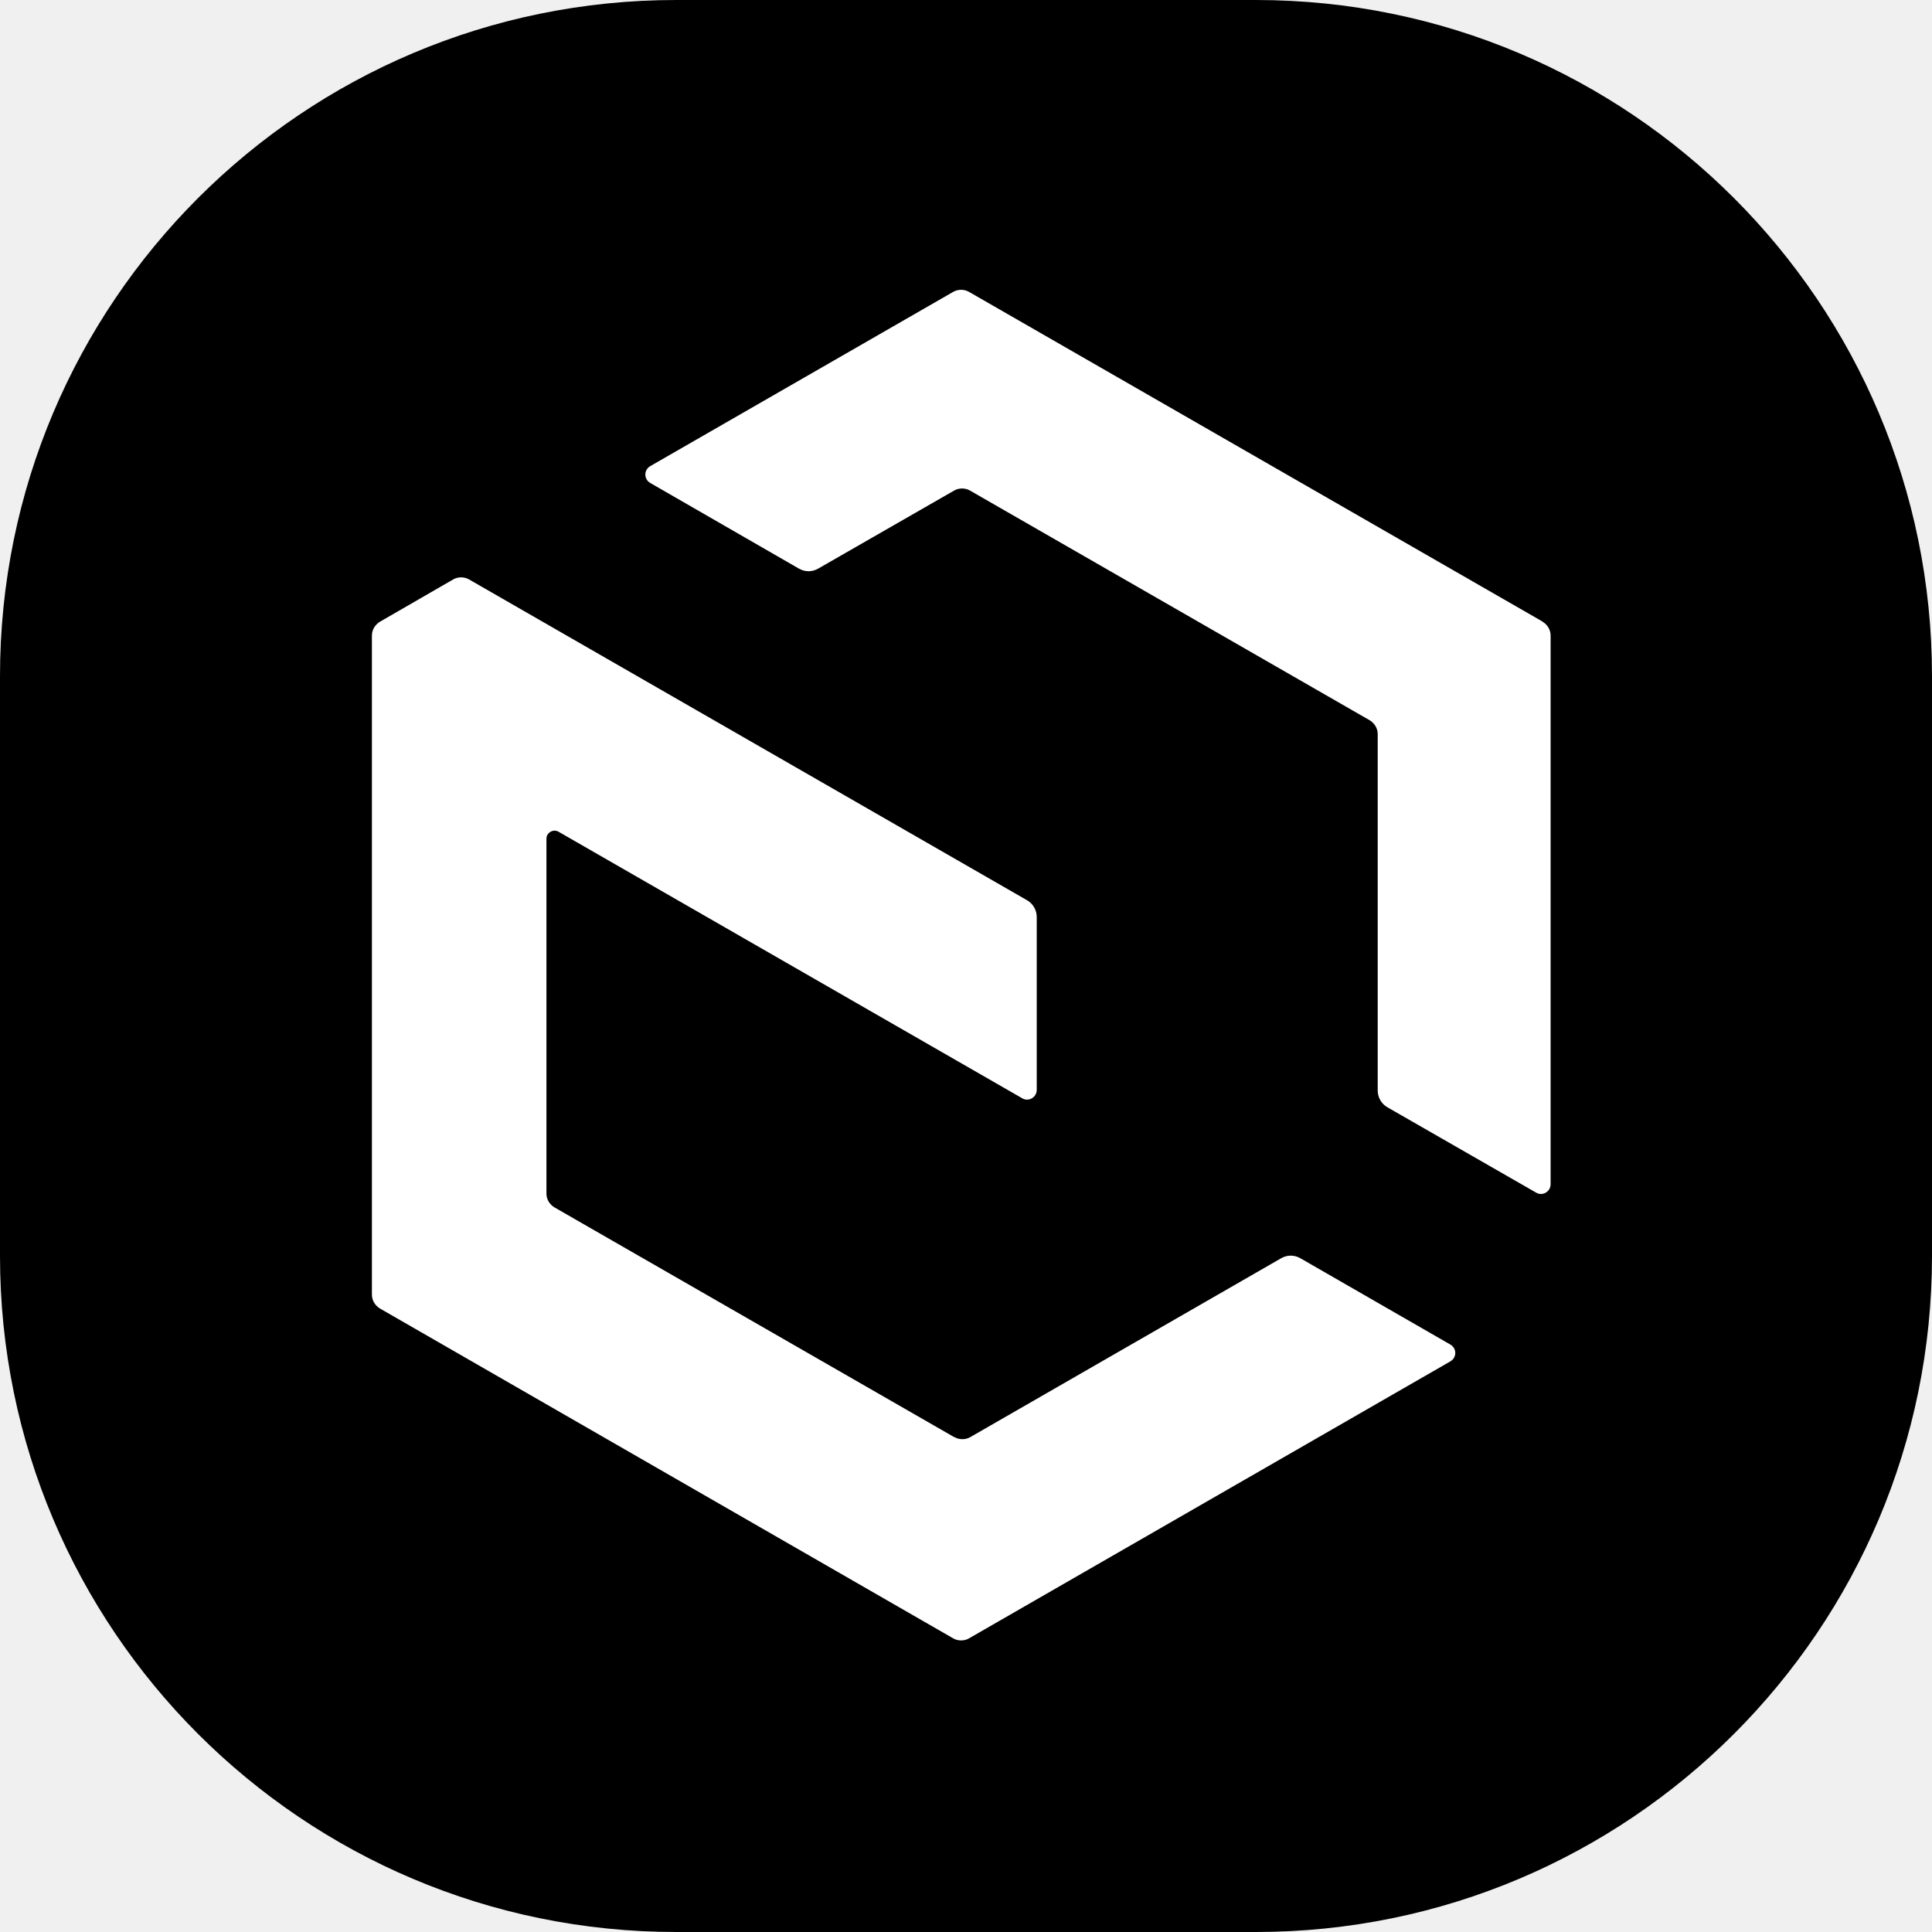
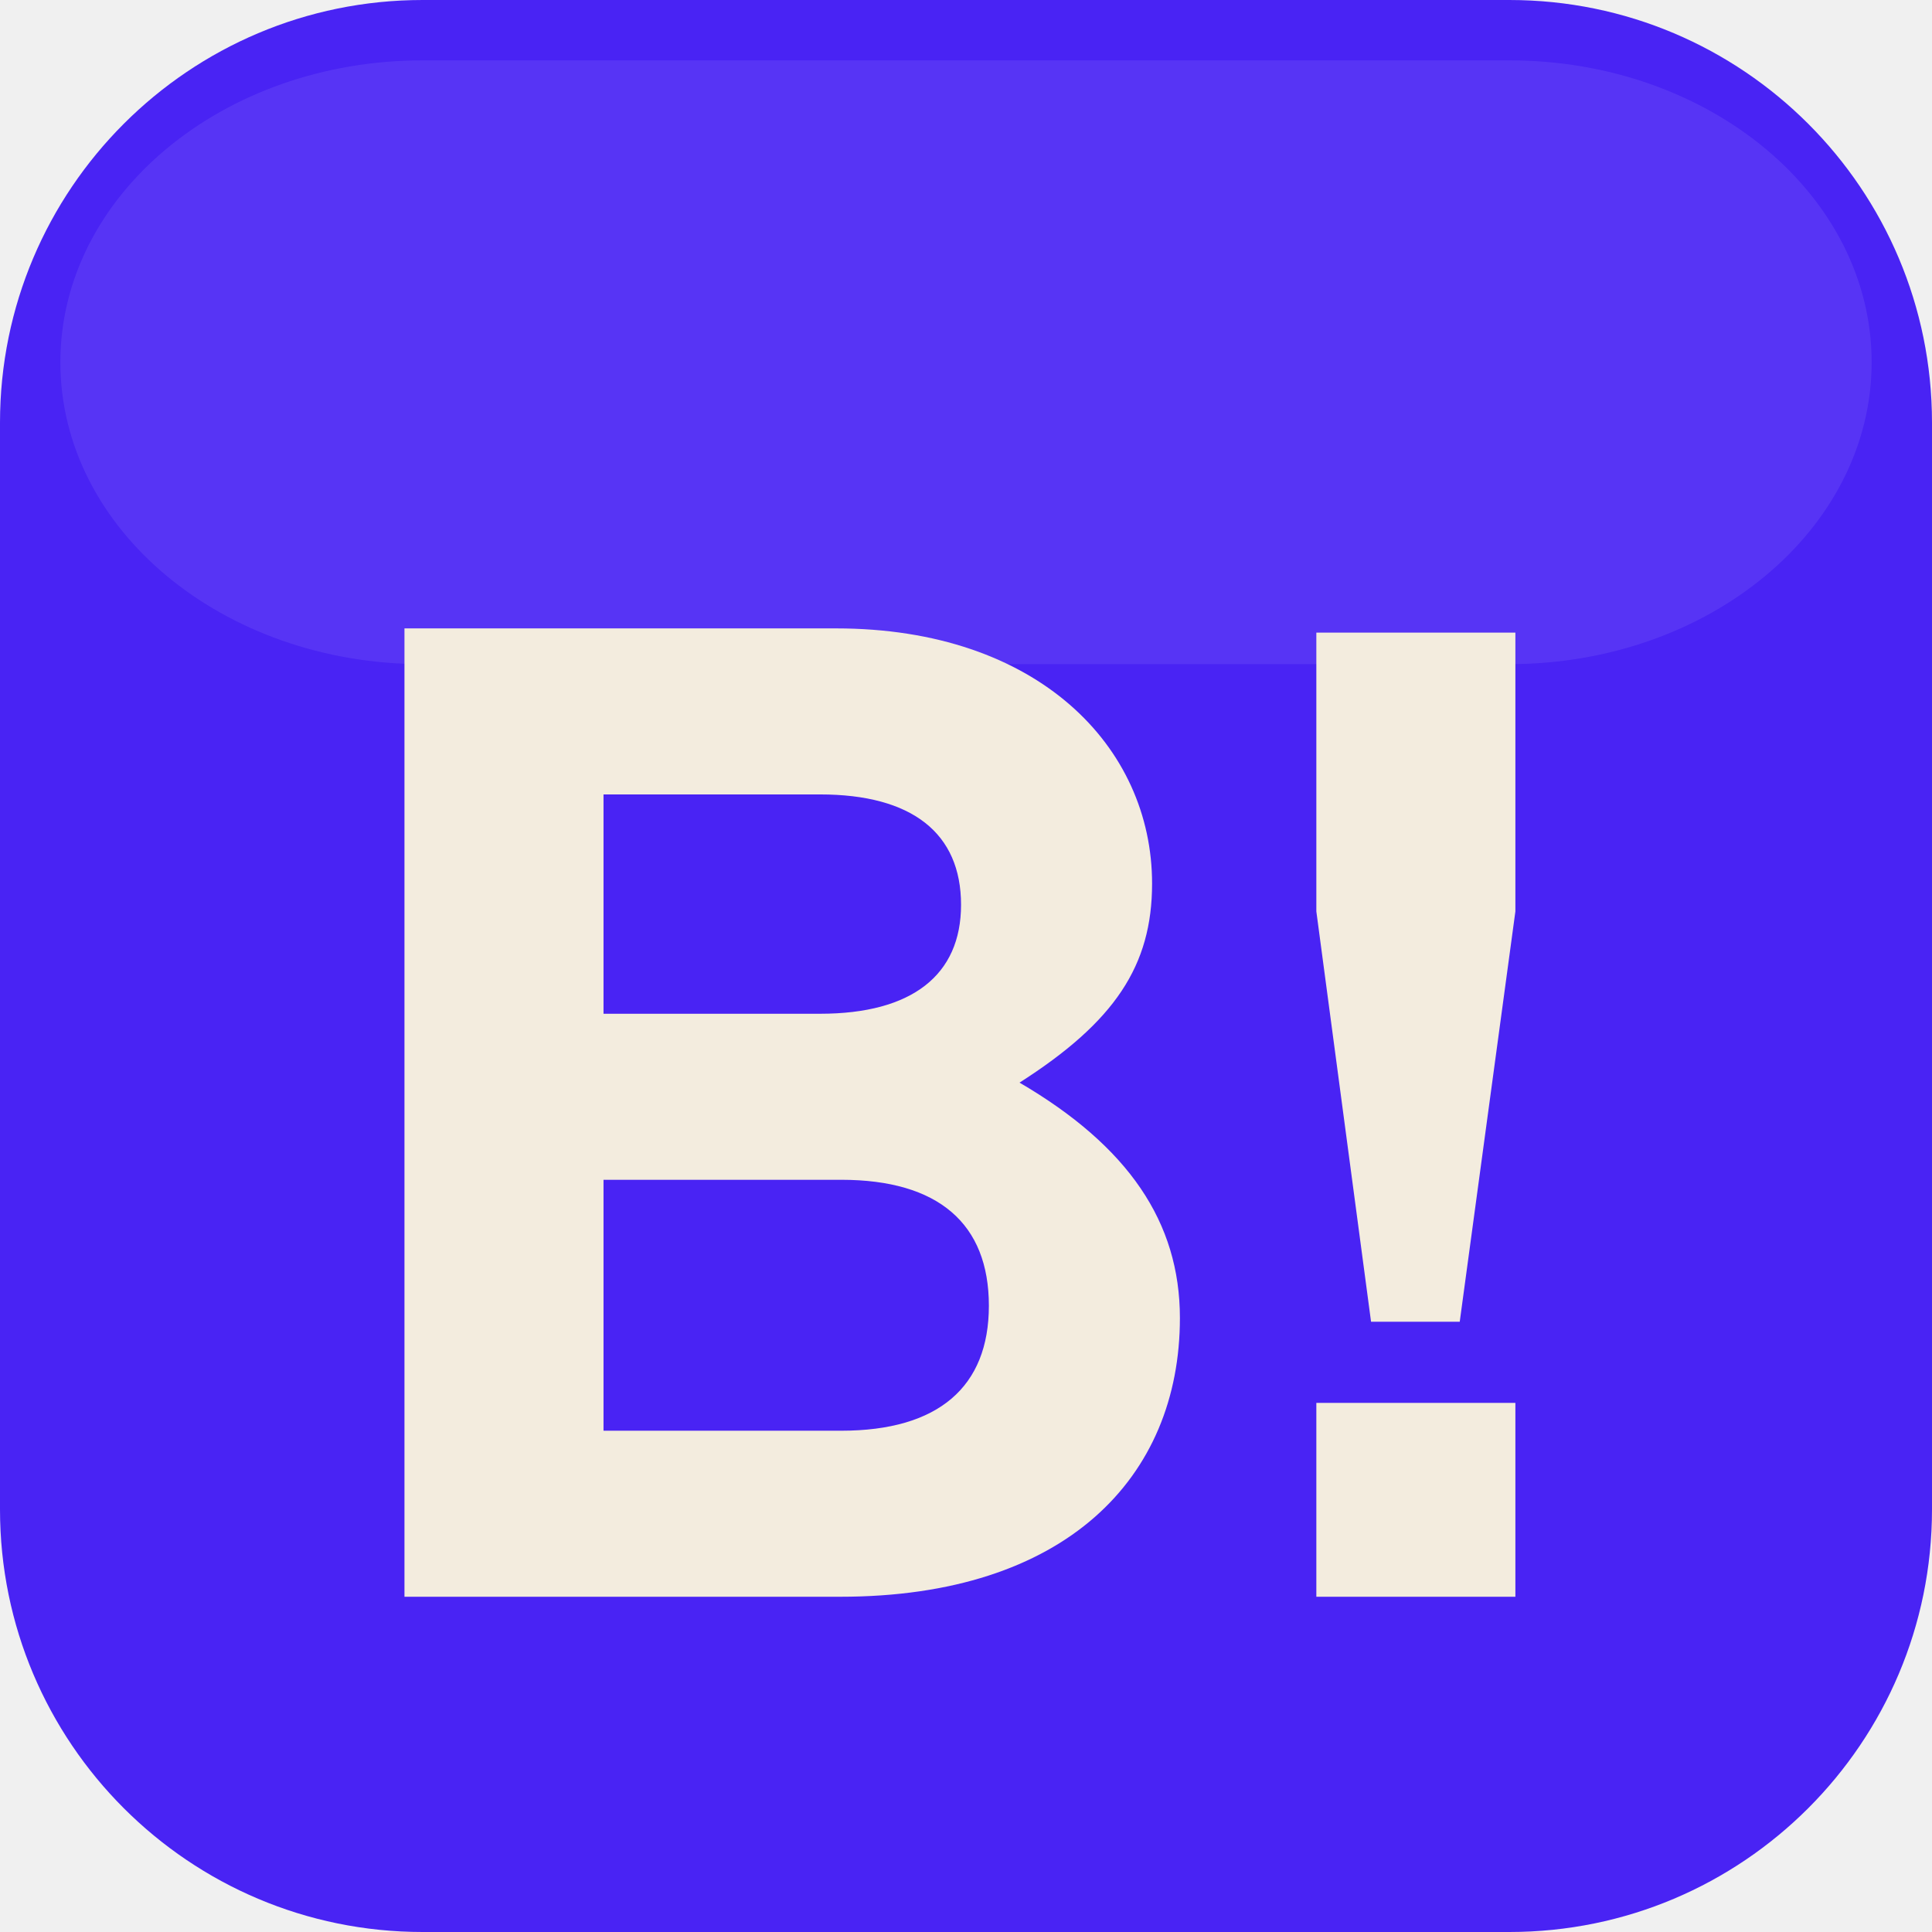
- <svg xmlns="http://www.w3.org/2000/svg" version="1.1" width="1000" height="1000">
-   <style>
-     #light-icon {
-       display: inline;
-     }
-     #dark-icon {
-       display: none;
-     }
- 
-     @media (prefers-color-scheme: dark) {
-       #light-icon {
-         display: none;
-       }
-       #dark-icon {
-         display: inline;
-       }
-     }
-   </style>
-   <g id="light-icon">
-     <svg version="1.1" width="1000" height="1000">
-       <g clip-path="url(#SvgjsClipPath1059)">
-         <rect width="1000" height="1000" fill="#000000" />
-         <g transform="matrix(5,0,0,5,192.5,150)">
-           <svg version="1.1" width="123" height="140">
-             <svg width="123" height="140" viewBox="0 0 123 140" fill="none">
-               <path d="M60.257 118.758L18.904 94.992C18.402 94.692 18.067 94.158 18.067 93.558V56.825C18.067 56.192 18.77 55.792 19.305 56.092L67.316 83.692C67.986 84.092 68.822 83.592 68.822 82.825V64.925C68.822 64.225 68.454 63.558 67.818 63.192L10.071 29.992C9.569 29.692 8.9 29.692 8.398 29.992L0.836 34.358C0.335 34.658 0 35.192 0 35.792V104.025C0 104.625 0.335 105.158 0.836 105.458L60.157 139.592C60.658 139.892 61.328 139.892 61.829 139.592L111.647 110.925C112.317 110.525 112.317 109.592 111.647 109.192L96.123 100.258C95.487 99.892 94.751 99.892 94.116 100.258L61.963 118.758C61.461 119.058 60.792 119.058 60.29 118.758H60.257Z" fill="white" />
-               <path d="M121.149 34.325L61.829 0.225C61.328 -0.075 60.658 -0.075 60.157 0.225L28.807 18.258C28.138 18.658 28.138 19.592 28.807 19.992L44.197 28.858C44.833 29.225 45.569 29.225 46.205 28.858L60.257 20.792C60.759 20.492 61.428 20.492 61.93 20.792L103.283 44.558C103.785 44.858 104.12 45.392 104.12 45.992V82.892C104.12 83.592 104.488 84.258 105.123 84.625L120.514 93.458C121.183 93.858 122.019 93.358 122.019 92.592V35.792C122.019 35.192 121.685 34.658 121.183 34.358L121.149 34.325Z" fill="white" />
-             </svg>
-           </svg>
-         </g>
-       </g>
-       <defs>
-         <clipPath id="SvgjsClipPath1059">
-           <rect width="1000" height="1000" x="0" y="0" rx="350" ry="350" />
-         </clipPath>
-       </defs>
-     </svg>
-   </g>
-   <g id="dark-icon">
-     <svg version="1.1" width="1000" height="1000">
-       <g clip-path="url(#SvgjsClipPath1060)">
-         <rect width="1000" height="1000" fill="#000000" />
-         <g transform="matrix(5,0,0,5,192.5,150)">
-           <svg version="1.1" width="123" height="140">
-             <svg width="123" height="140" viewBox="0 0 123 140" fill="none">
-               <path d="M60.257 118.758L18.904 94.992C18.402 94.692 18.067 94.158 18.067 93.558V56.825C18.067 56.192 18.77 55.792 19.305 56.092L67.316 83.692C67.986 84.092 68.822 83.592 68.822 82.825V64.925C68.822 64.225 68.454 63.558 67.818 63.192L10.071 29.992C9.569 29.692 8.9 29.692 8.398 29.992L0.836 34.358C0.335 34.658 0 35.192 0 35.792V104.025C0 104.625 0.335 105.158 0.836 105.458L60.157 139.592C60.658 139.892 61.328 139.892 61.829 139.592L111.647 110.925C112.317 110.525 112.317 109.592 111.647 109.192L96.123 100.258C95.487 99.892 94.751 99.892 94.116 100.258L61.963 118.758C61.461 119.058 60.792 119.058 60.29 118.758H60.257Z" fill="white" />
-               <path d="M121.149 34.325L61.829 0.225C61.328 -0.075 60.658 -0.075 60.157 0.225L28.807 18.258C28.138 18.658 28.138 19.592 28.807 19.992L44.197 28.858C44.833 29.225 45.569 29.225 46.205 28.858L60.257 20.792C60.759 20.492 61.428 20.492 61.93 20.792L103.283 44.558C103.785 44.858 104.12 45.392 104.12 45.992V82.892C104.12 83.592 104.488 84.258 105.123 84.625L120.514 93.458C121.183 93.858 122.019 93.358 122.019 92.592V35.792C122.019 35.192 121.685 34.658 121.183 34.358L121.149 34.325Z" fill="white" />
-             </svg>
-           </svg>
-         </g>
-       </g>
-       <defs>
-         <clipPath id="SvgjsClipPath1060">
-           <rect width="1000" height="1000" x="0" y="0" rx="350" ry="350" />
-         </clipPath>
-       </defs>
-     </svg>
-   </g>
+ <svg xmlns="http://www.w3.org/2000/svg" viewBox="0 0 64 64" width="64" height="64">
+   <rect width="64" height="64" rx="14" ry="14" fill="#4923F4" />
+   <rect x="2" y="2" width="60" height="20" rx="12" ry="12" fill="white" fill-opacity="0.08" />
+   <text x="50%" y="58%" dominant-baseline="middle" text-anchor="middle" fill="#f3ecde" font-family="Helvetica Neue, Arial Black, sans-serif" font-weight="900" font-size="44" letter-spacing="-2">B!</text>
</svg>
